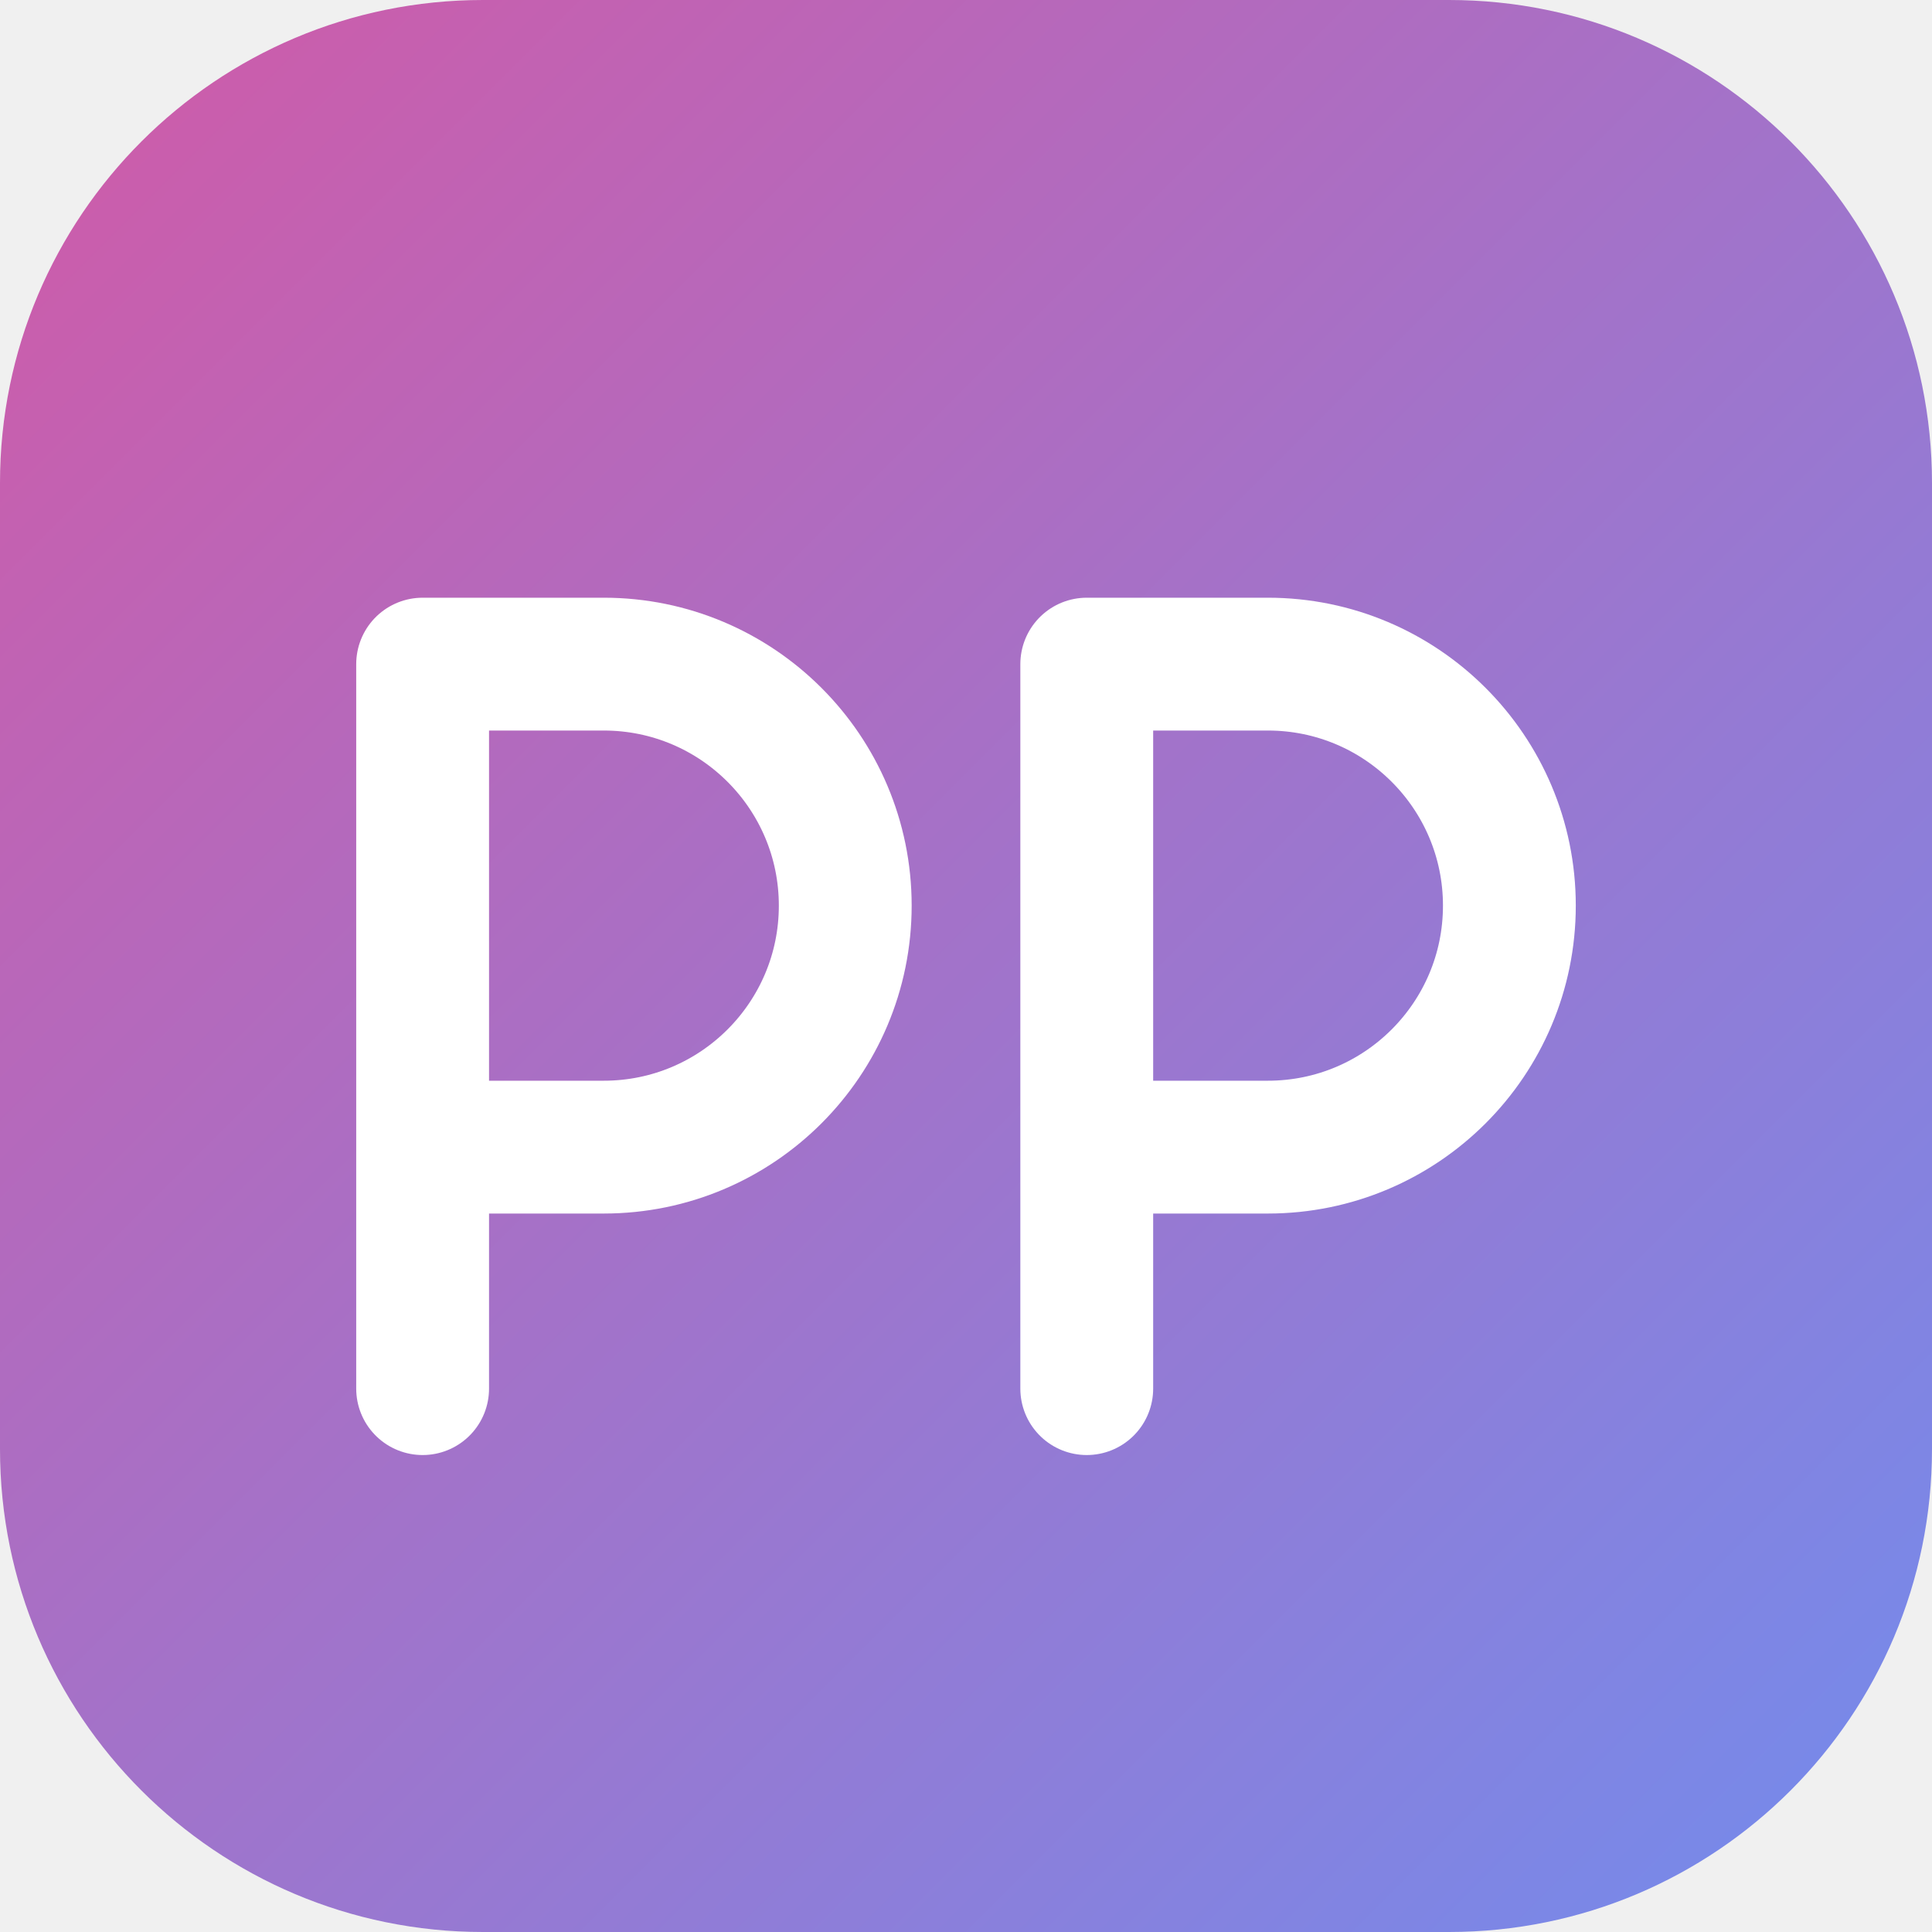
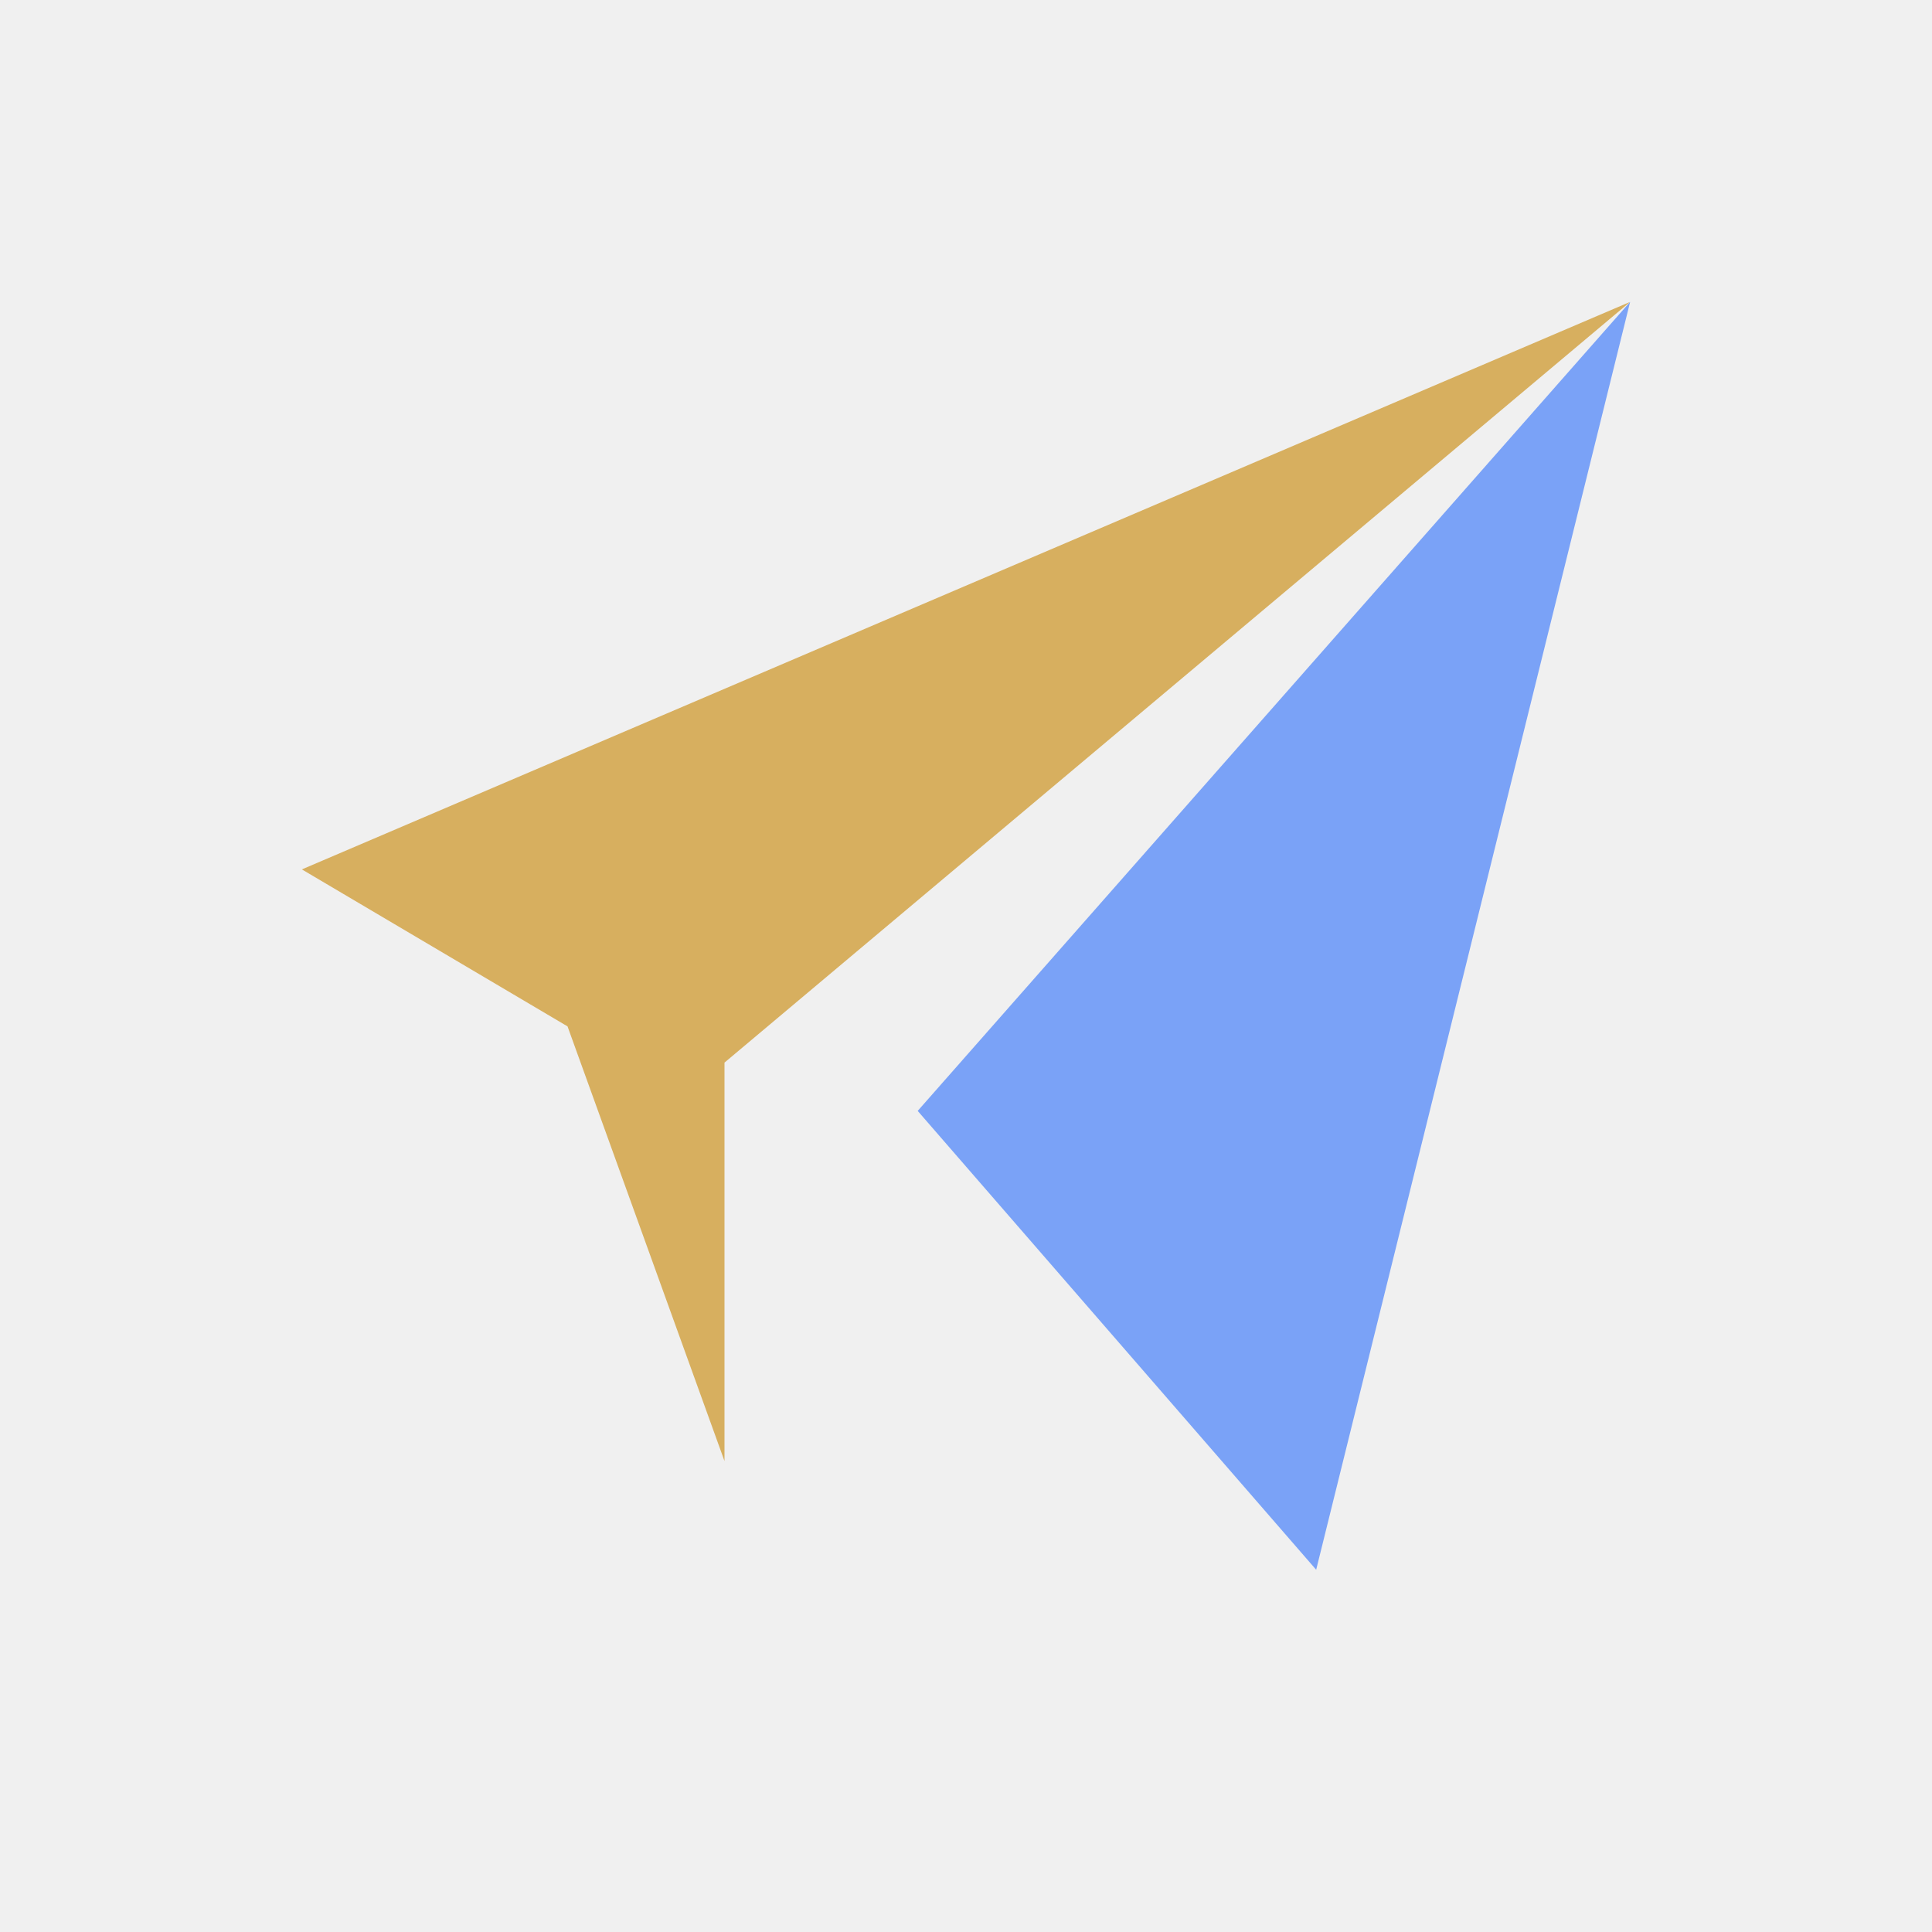
<svg xmlns="http://www.w3.org/2000/svg" viewBox="0 0 32 32" fill="none">
-   <defs>
-     <linearGradient id="brand" x1="0" y1="0" x2="32" y2="32" gradientUnits="userSpaceOnUse">
-       <stop stop-color="#d15aa7" />
-       <stop offset="1" stop-color="#728ced" />
-     </linearGradient>
-   </defs>
-   <rect width="32" height="32" rx="8" fill="url(#brand)" />
-   <path d="M7 23V11h3a4 4 0 0 1 0 8H7m11 4V11h3a4 4 0 0 1 0 8h-3" stroke="#fff" stroke-width="2.2" stroke-linecap="round" stroke-linejoin="round" />
+   <path fill="#d7af5f" d="M5 14.4 27 5 12 17.6 12 24.2 9.4 17Z" />
+   <path fill="#7aa2f7" d="M15.2 18.4 27 5 21.8 26Z" />
</svg>
